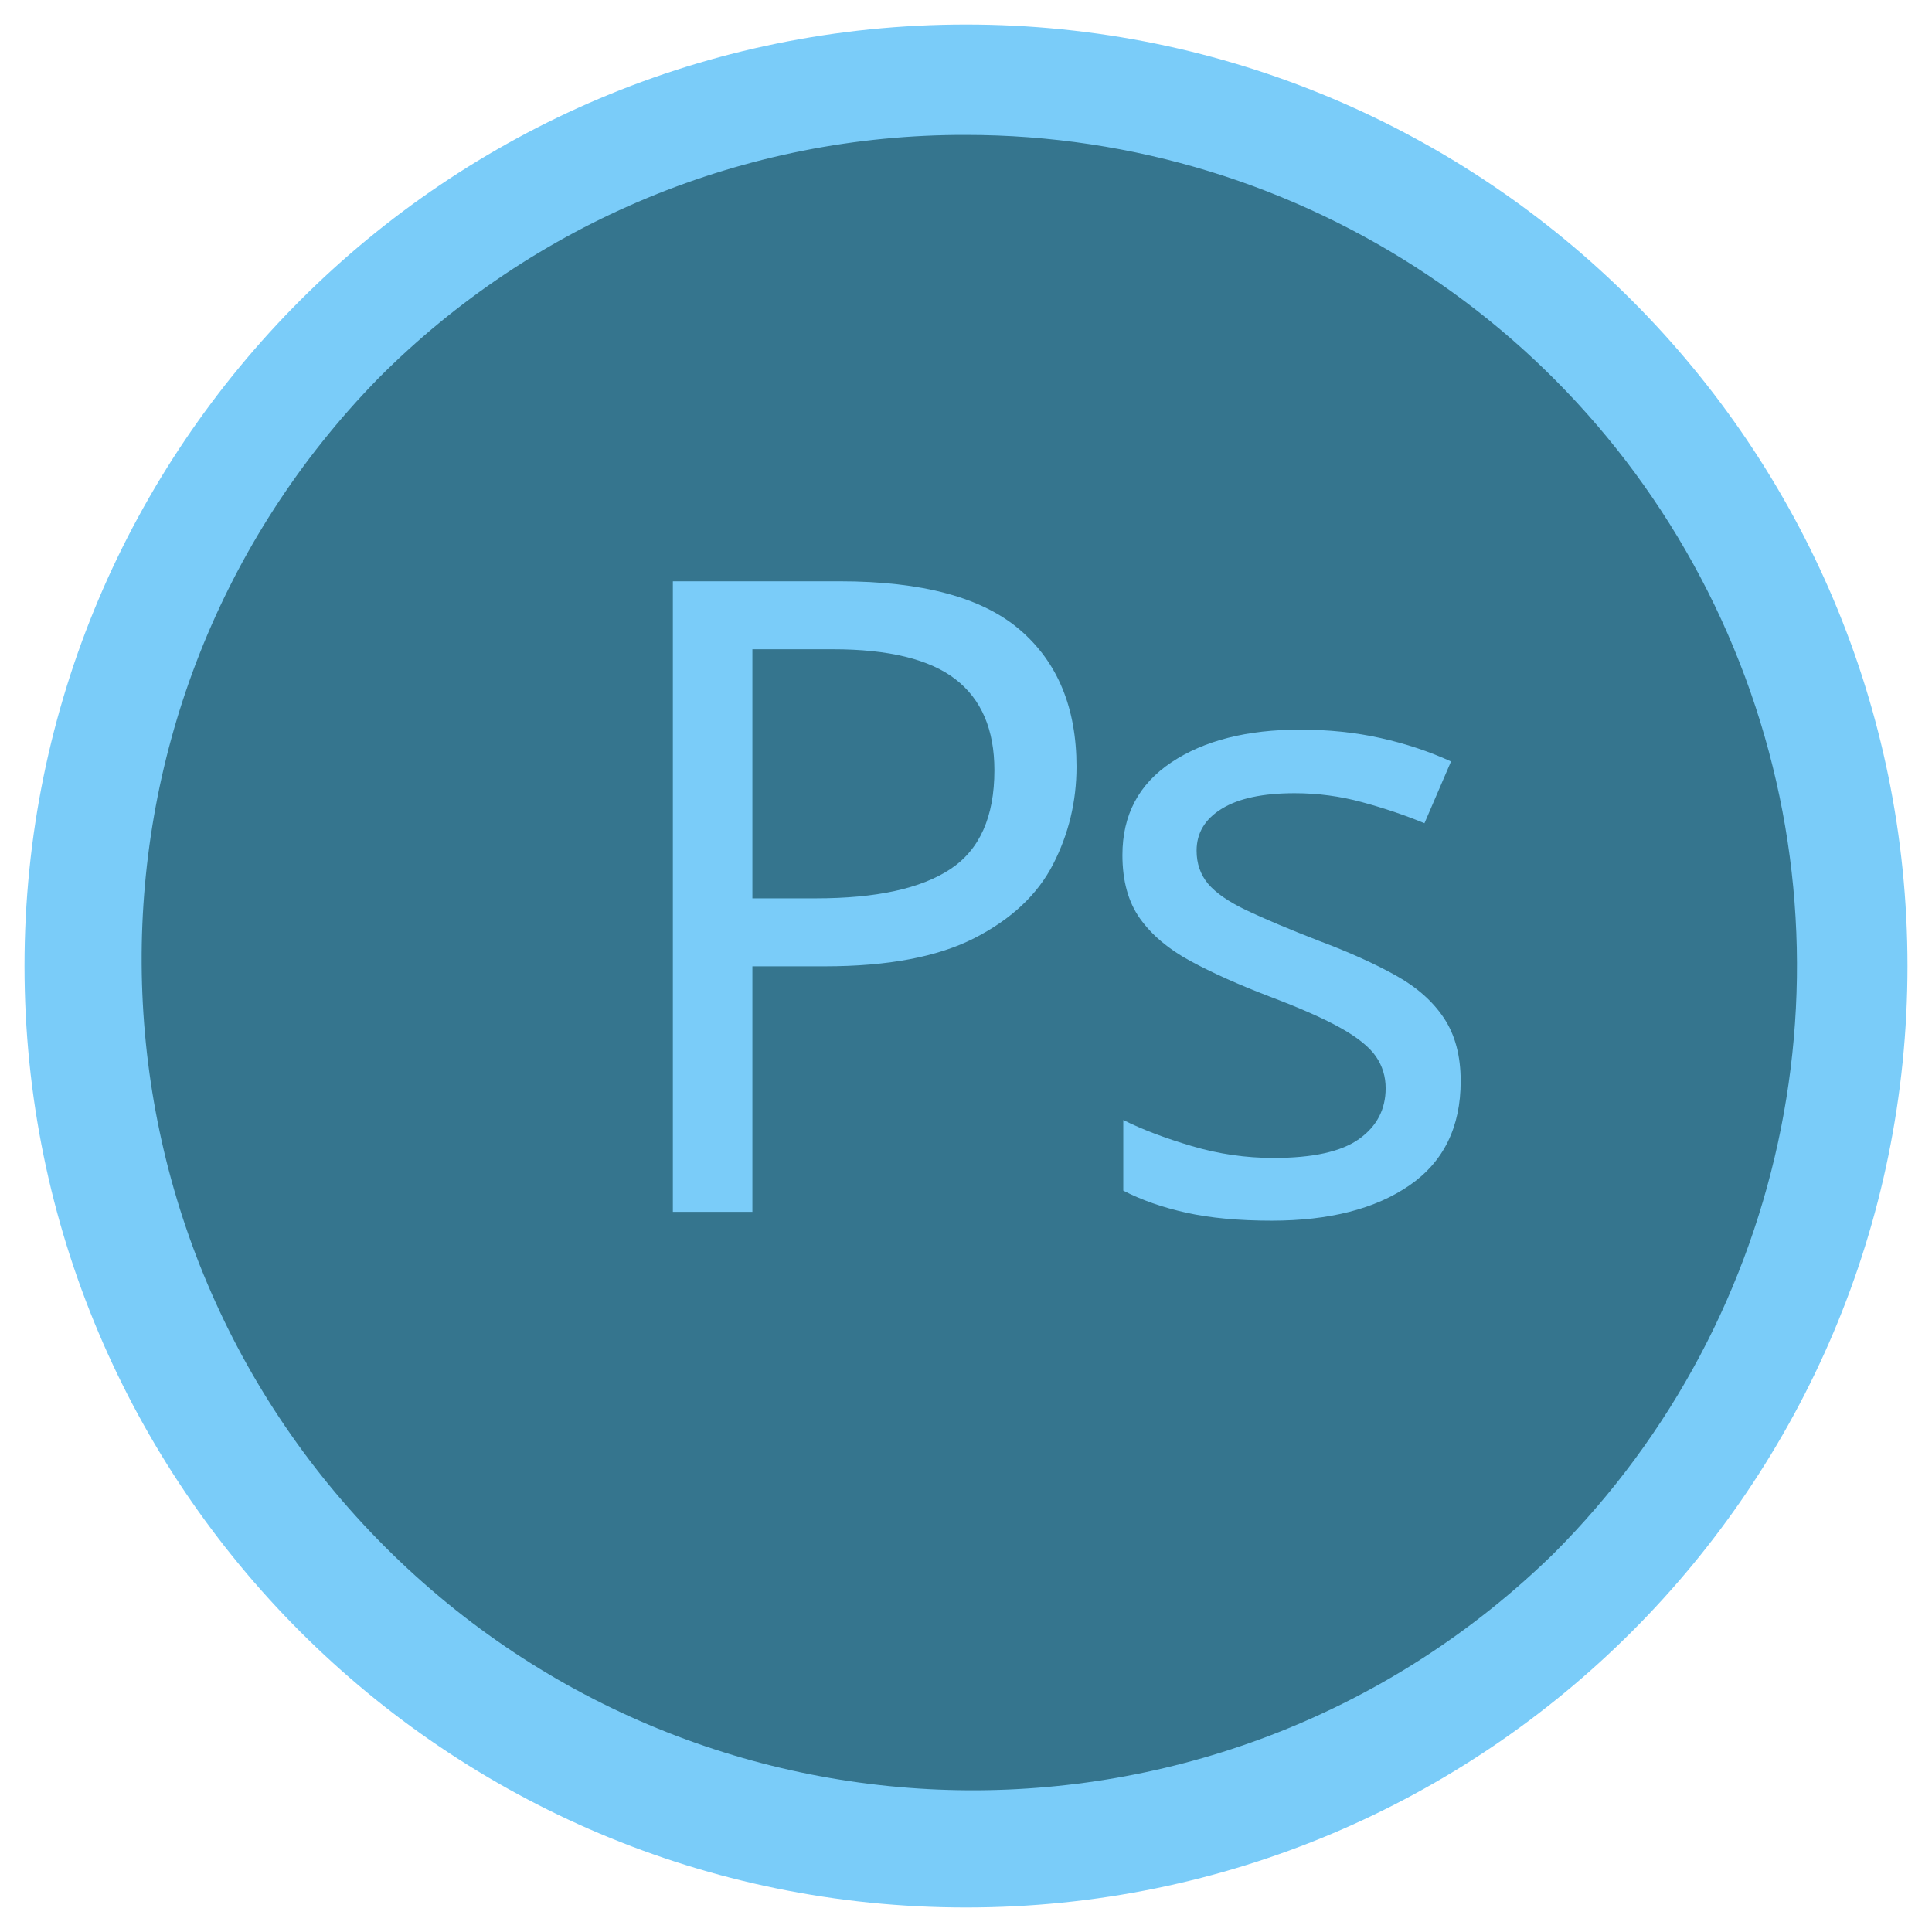
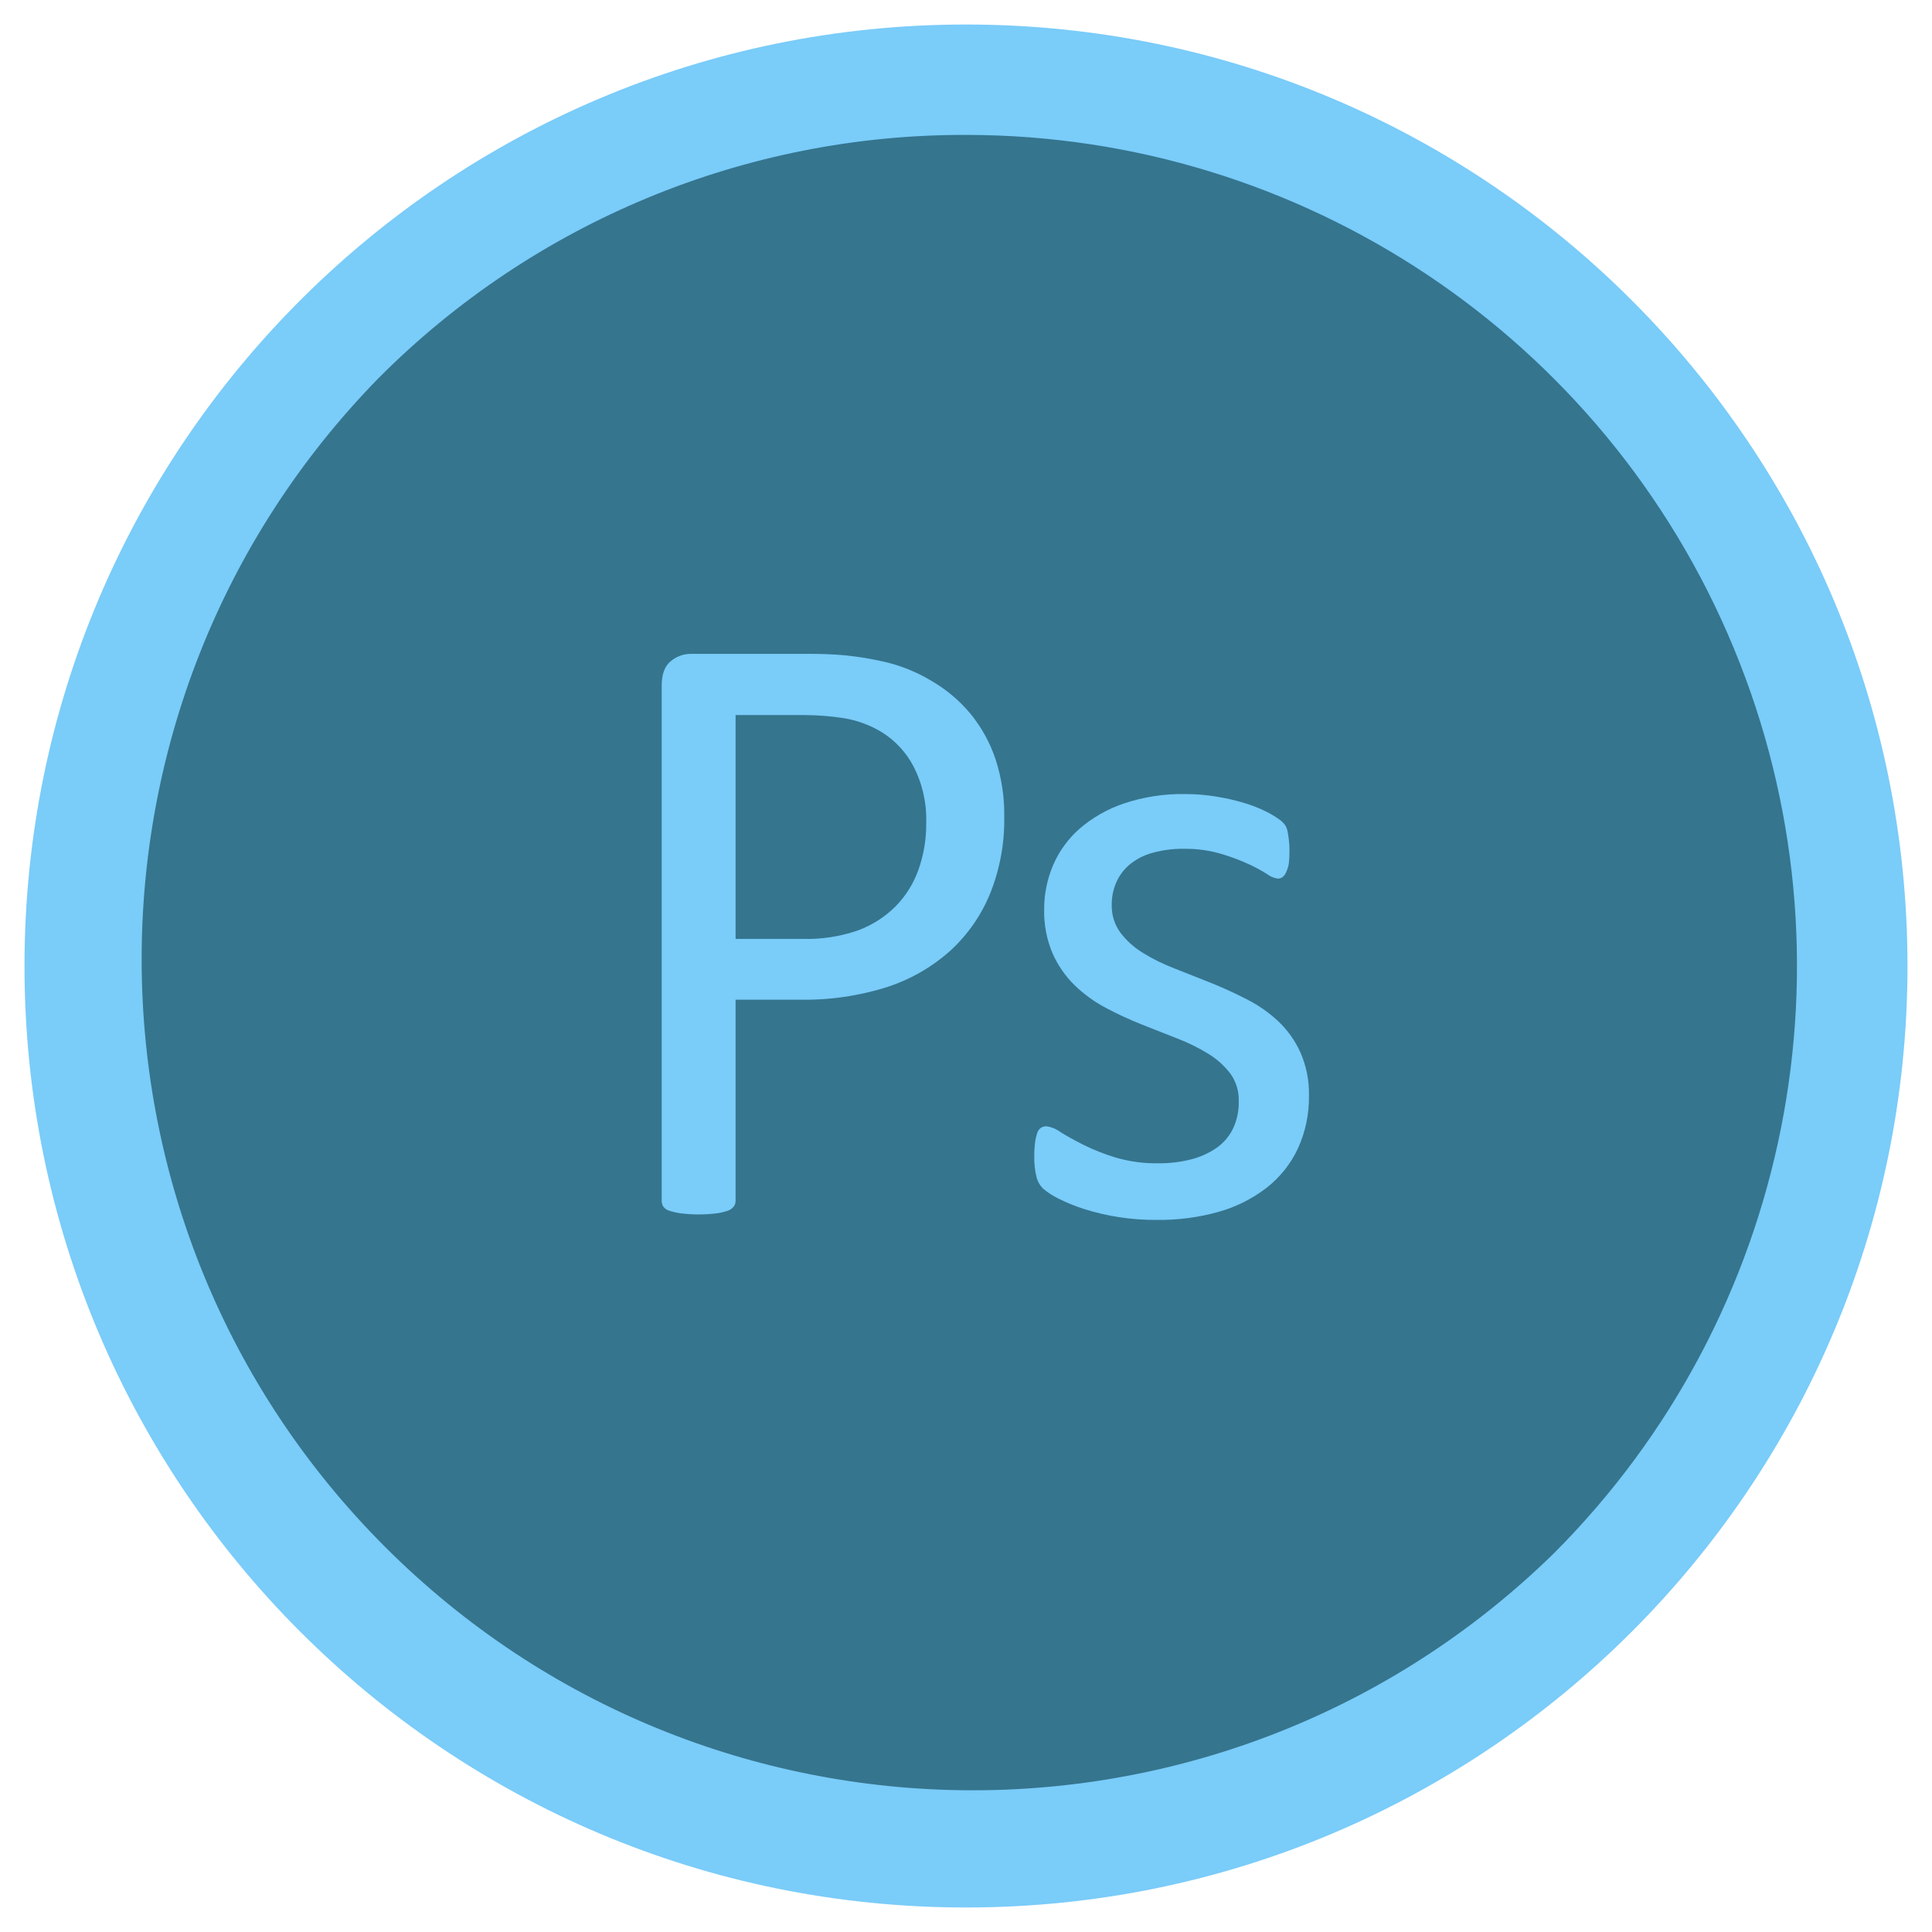
<svg xmlns="http://www.w3.org/2000/svg" id="レイヤー_1" data-name="レイヤー 1" viewBox="0 0 350 350">
  <defs>
-     <style>.cls-1{fill:#35758e;}.cls-2,.cls-3{fill:#7accf9;}.cls-3{font-size:160px;font-family:Calibri, Calibri;letter-spacing:-0.05em;}</style>
+     <style>.cls-1{fill:#35758e;}.cls-2{fill:#7accf9;}</style>
  </defs>
  <path class="cls-1" d="M175,335.56c-88.53,0-160.56-72-160.56-160.56S86.47,14.44,175,14.44,335.56,86.47,335.56,175,263.53,335.56,175,335.56Z" />
  <path class="cls-2" d="M175,24.44a150.56,150.56,0,0,1,106.46,257A150.56,150.56,0,0,1,68.54,68.54,149.58,149.58,0,0,1,175,24.44m0-20A170.56,170.56,0,1,0,345.56,175,170.56,170.56,0,0,0,175,4.44Z" />
-   <text class="cls-3" transform="translate(106.38 219.54)">Ps</text>
+   <path class="cls-2" d="M181.93,148.06a35.73,35.73,0,0,1-2.5,13.67,28.89,28.89,0,0,1-7.15,10.39,32,32,0,0,1-11.41,6.64,49.4,49.4,0,0,1-16.13,2.34H133.26v36.41a1.77,1.77,0,0,1-.35,1.09,2.33,2.33,0,0,1-1.09.74,10.75,10.75,0,0,1-2,.47,27,27,0,0,1-6.48,0,11.75,11.75,0,0,1-2.07-.47,2.08,2.08,0,0,1-1.09-.74,1.92,1.92,0,0,1-.31-1.09V124.23q0-3.12,1.64-4.45a5.69,5.69,0,0,1,3.67-1.33h21.64q3.28,0,6.29.27a59.38,59.38,0,0,1,7.11,1.17,29.32,29.32,0,0,1,8.36,3.36,26.46,26.46,0,0,1,7.23,6.05,26.09,26.09,0,0,1,4.57,8.32A32.38,32.38,0,0,1,181.93,148.06Zm-14.14,1.09a21,21,0,0,0-2.3-10.31,16.06,16.06,0,0,0-5.7-6.17,19.22,19.22,0,0,0-7-2.58,47.66,47.66,0,0,0-7.07-.55H133.26v40.55h12.11a28.16,28.16,0,0,0,10.12-1.56,19,19,0,0,0,6.76-4.34,18.16,18.16,0,0,0,4.14-6.64A24.39,24.39,0,0,0,167.79,149.15Z" />
+   <path class="cls-2" d="M237.13,198.45a22.25,22.25,0,0,1-2,9.61,19.56,19.56,0,0,1-5.66,7.11,25.56,25.56,0,0,1-8.75,4.38A39.77,39.77,0,0,1,209.55,221,42.82,42.82,0,0,1,196.31,219a31.39,31.39,0,0,1-4.57-1.87,13.4,13.4,0,0,1-2.73-1.76,4.48,4.48,0,0,1-1.25-2.19,14.82,14.82,0,0,1-.39-3.83,16.67,16.67,0,0,1,.16-2.5,8.47,8.47,0,0,1,.39-1.64,1.75,1.75,0,0,1,.66-.9,1.78,1.78,0,0,1,1-.27,5.57,5.57,0,0,1,2.54,1.05q1.68,1.05,4.14,2.3a38.07,38.07,0,0,0,5.82,2.3,25.83,25.83,0,0,0,7.73,1.05,23.21,23.21,0,0,0,5.94-.7,14.38,14.38,0,0,0,4.61-2.07,9.22,9.22,0,0,0,3-3.48,11.06,11.06,0,0,0,1.05-5,8.1,8.1,0,0,0-1.52-5,14.69,14.69,0,0,0-4-3.59,33.52,33.52,0,0,0-5.62-2.77q-3.13-1.21-6.45-2.54a65.87,65.87,0,0,1-6.48-3,24.75,24.75,0,0,1-5.66-4.1,18.67,18.67,0,0,1-4-5.78,19.37,19.37,0,0,1-1.52-8,20.16,20.16,0,0,1,1.6-7.93,18.4,18.4,0,0,1,4.8-6.64,24.1,24.1,0,0,1,8-4.57,33.29,33.29,0,0,1,11.21-1.72,34.16,34.16,0,0,1,5.63.47,38.66,38.66,0,0,1,5.08,1.17,24.49,24.49,0,0,1,3.87,1.52,16.94,16.94,0,0,1,2.42,1.45,4.3,4.3,0,0,1,1.09,1.09,3.42,3.42,0,0,1,.39,1.05q.12.59.23,1.45a16,16,0,0,1,.12,2.11,19.62,19.62,0,0,1-.12,2.3A5.77,5.77,0,0,1,233,158a2.08,2.08,0,0,1-.66.9,1.46,1.46,0,0,1-.86.27,4.31,4.31,0,0,1-2-.86,28.84,28.84,0,0,0-3.44-1.84,38.29,38.29,0,0,0-5-1.84,22.66,22.66,0,0,0-6.52-.86,20.38,20.38,0,0,0-5.78.74,11.11,11.11,0,0,0-4.1,2.11,8.92,8.92,0,0,0-2.42,3.24,10,10,0,0,0-.82,4.06A8.24,8.24,0,0,0,203,169a14.86,14.86,0,0,0,4.06,3.63,33.94,33.94,0,0,0,5.7,2.81l6.52,2.58q3.32,1.33,6.56,3a24.58,24.58,0,0,1,5.74,4,18,18,0,0,1,4,5.63A18.42,18.42,0,0,1,237.13,198.45Z" />
</svg>
